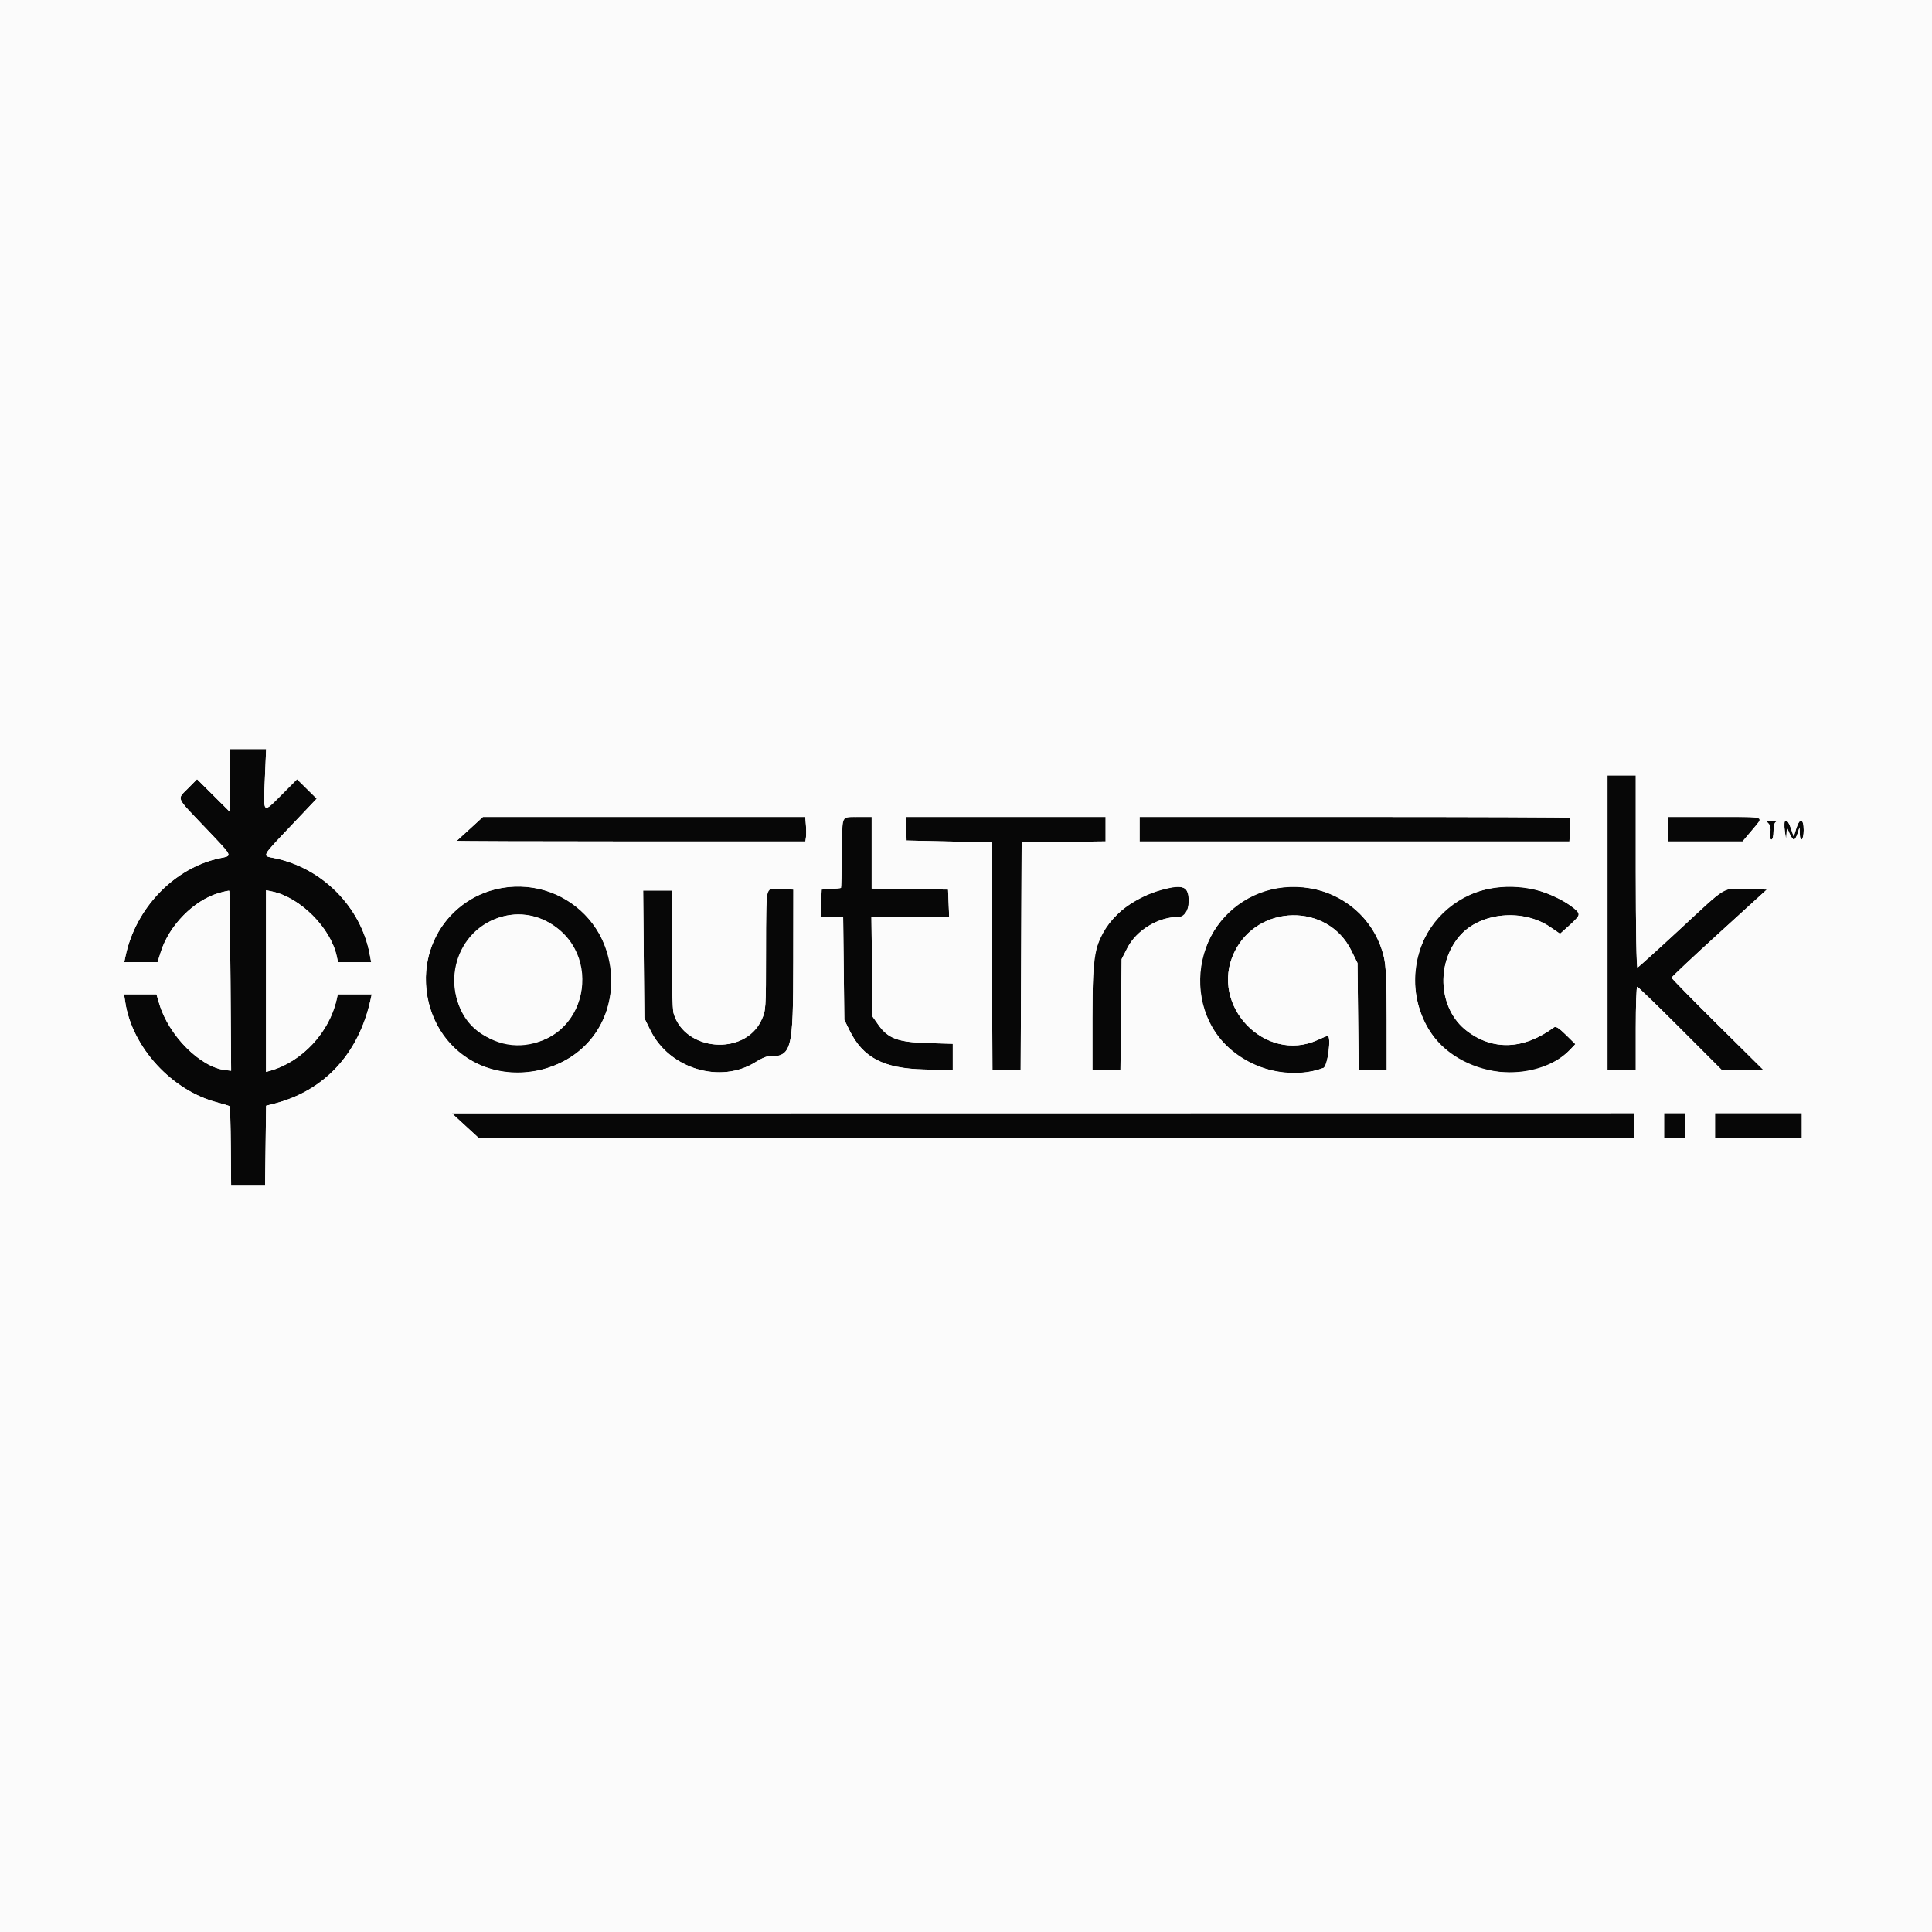
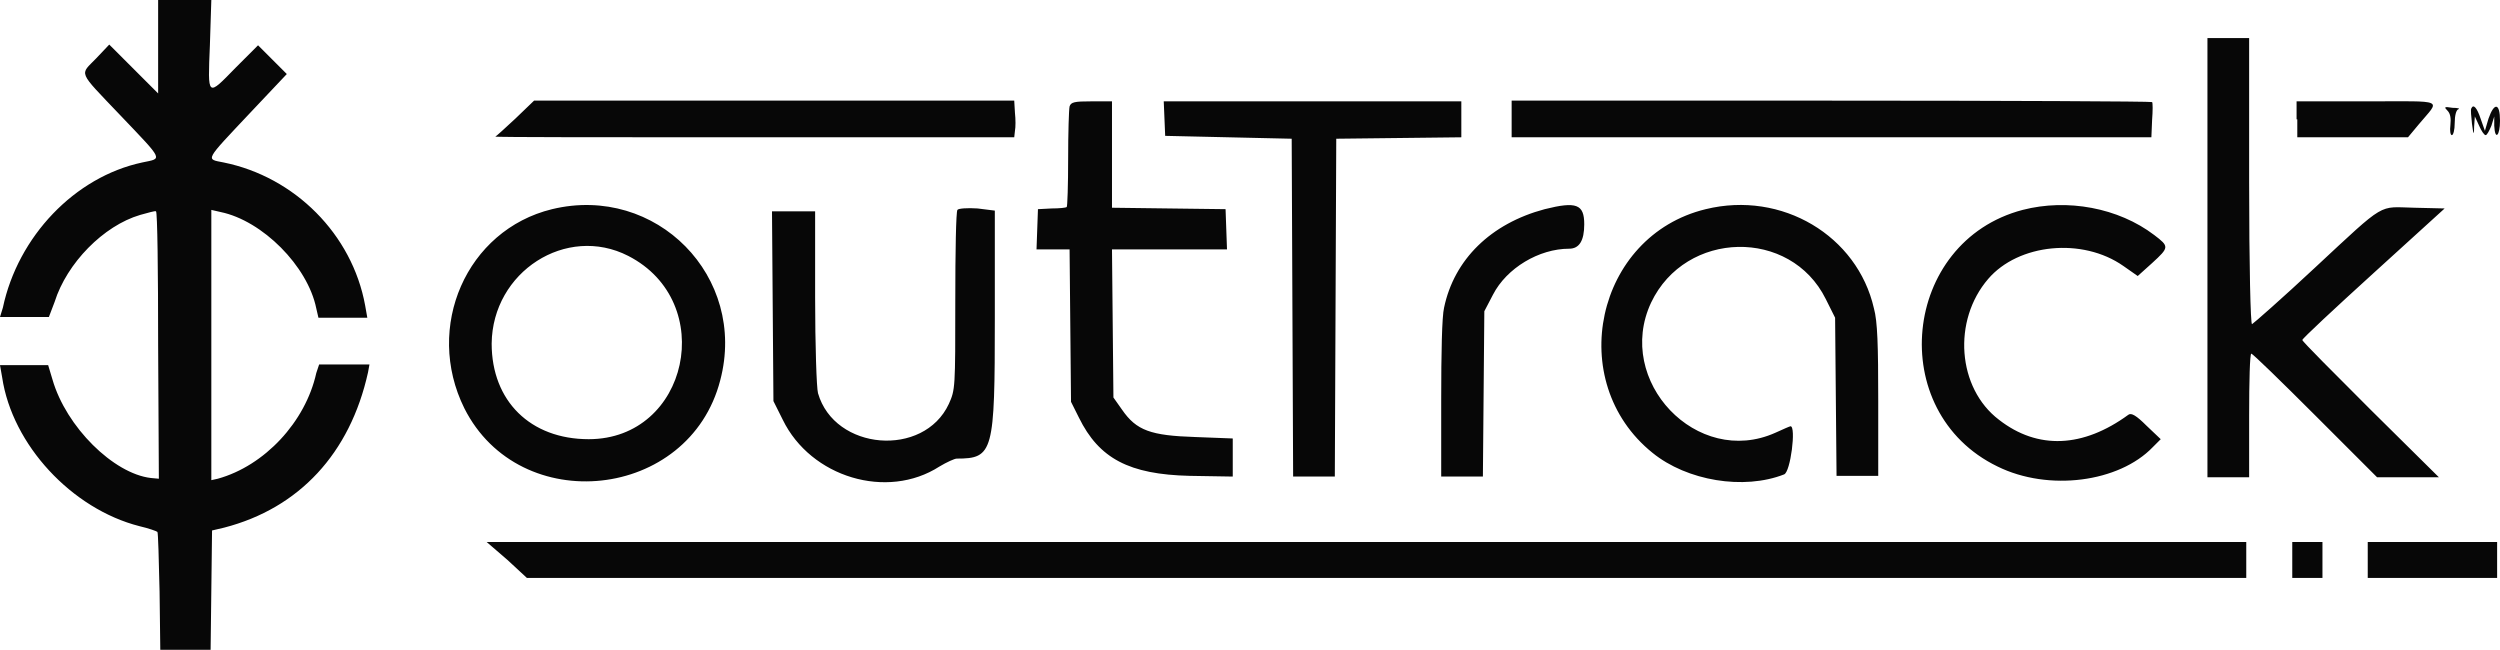
- <svg xmlns="http://www.w3.org/2000/svg" id="svg" version="1.1" width="400" height="400" viewBox="0, 0, 400,400">
-   <g id="svgg">
-     <path id="path0" d="M47.656 161.613 L 47.656 168.148 44.227 164.734 L 40.798 161.321 38.954 163.194 C 36.608 165.575,36.295 164.829,42.285 171.136 C 48.460 177.637,48.204 177.101,45.421 177.703 C 36.024 179.737,28.079 188.014,25.987 197.949 L 25.719 199.219 29.168 199.213 L 32.617 199.208 33.307 197.037 C 35.035 191.594,40.123 186.428,45.244 184.917 C 46.388 184.579,47.385 184.364,47.459 184.438 C 47.534 184.513,47.653 192.923,47.723 203.127 L 47.852 221.680 46.685 221.553 C 41.491 220.988,34.934 214.421,32.974 207.820 L 32.392 205.859 29.037 205.859 L 25.681 205.859 25.937 207.520 C 27.386 216.909,35.623 225.847,45.057 228.266 C 46.314 228.588,47.427 228.938,47.532 229.042 C 47.636 229.147,47.751 232.894,47.787 237.370 L 47.852 245.508 51.367 245.508 L 54.883 245.508 54.988 237.220 L 55.094 228.932 56.746 228.510 C 67.157 225.849,74.249 218.192,76.731 206.934 L 76.968 205.859 73.452 205.859 L 69.937 205.859 69.697 206.934 C 68.173 213.757,62.530 219.813,55.957 221.678 L 55.078 221.928 55.078 203.120 L 55.078 184.313 56.348 184.579 C 62.142 185.791,68.442 192.095,69.709 197.949 L 69.984 199.219 73.418 199.219 L 76.852 199.219 76.539 197.541 C 74.705 187.723,66.668 179.647,56.748 177.650 C 54.231 177.144,54.007 177.562,60.425 170.788 L 65.574 165.353 63.538 163.342 L 61.502 161.331 58.397 164.455 C 54.362 168.513,54.522 168.653,54.835 161.328 L 55.102 155.078 51.379 155.078 L 47.656 155.078 47.656 161.613 M332.813 191.016 L 332.813 221.484 335.742 221.484 L 338.672 221.484 338.672 212.891 C 338.672 208.164,338.805 204.297,338.968 204.297 C 339.131 204.297,343.129 208.164,347.852 212.891 L 356.439 221.484 360.739 221.476 L 365.039 221.467 355.566 212.087 C 350.356 206.928,346.094 202.578,346.094 202.420 C 346.094 202.262,350.528 198.093,355.947 193.156 L 365.800 184.180 361.600 184.069 C 356.473 183.933,357.829 183.114,347.778 192.418 C 343.157 196.696,339.217 200.254,339.024 200.326 C 338.818 200.402,338.672 192.180,338.672 180.501 L 338.672 160.547 335.742 160.547 L 332.813 160.547 332.813 191.016 M97.353 171.552 C 95.909 172.878,94.653 174.021,94.564 174.091 C 94.474 174.161,110.678 174.219,130.572 174.219 L 166.743 174.219 166.867 173.340 C 166.936 172.856,166.931 171.714,166.855 170.801 L 166.718 169.141 133.349 169.141 L 99.980 169.141 97.353 171.552 M174.521 169.828 C 174.422 170.206,174.314 173.487,174.280 177.119 C 174.246 180.752,174.171 183.772,174.112 183.830 C 174.054 183.889,173.131 183.991,172.062 184.058 L 170.117 184.180 170.002 187.012 L 169.888 189.844 172.226 189.844 L 174.563 189.844 174.684 200.488 L 174.805 211.133 175.884 213.331 C 178.661 218.981,182.907 221.208,191.309 221.419 L 197.266 221.568 197.266 218.837 L 197.266 216.106 192.062 215.954 C 185.905 215.774,183.848 215.009,181.840 212.153 L 180.664 210.482 180.543 200.163 L 180.421 189.844 188.470 189.844 L 196.519 189.844 196.404 187.012 L 196.289 184.180 188.379 184.074 L 180.469 183.968 180.469 176.554 L 180.469 169.141 177.585 169.141 C 175.161 169.141,174.672 169.250,174.521 169.828 M187.643 171.582 L 187.695 174.023 196.484 174.219 L 205.273 174.414 205.374 197.949 L 205.475 221.484 208.398 221.484 L 211.322 221.484 211.423 197.949 L 211.523 174.414 220.215 174.309 L 228.906 174.204 228.906 171.672 L 228.906 169.141 208.249 169.141 L 187.591 169.141 187.643 171.582 M235.938 171.680 L 235.938 174.219 280.434 174.219 L 324.931 174.219 325.063 171.841 C 325.136 170.534,325.122 169.391,325.033 169.302 C 324.943 169.213,304.860 169.141,280.404 169.141 L 235.938 169.141 235.938 171.680 M345.313 171.680 L 345.313 174.219 353.042 174.219 L 360.772 174.219 362.320 172.386 C 365.366 168.777,366.174 169.141,355.100 169.141 L 345.313 169.141 345.313 171.680 M366.142 170.495 C 366.516 170.869,366.650 171.545,366.529 172.448 C 366.415 173.292,366.507 173.828,366.765 173.828 C 367.004 173.828,367.188 173.079,367.188 172.103 C 367.188 171.088,367.389 170.296,367.676 170.181 C 367.944 170.072,367.580 169.970,366.867 169.953 C 365.727 169.926,365.639 169.991,366.142 170.495 M369.443 170.215 C 369.369 170.376,369.420 171.299,369.556 172.266 C 369.789 173.914,369.809 173.938,369.878 172.656 L 369.952 171.289 370.504 172.559 C 370.808 173.257,371.215 173.828,371.409 173.828 C 371.603 173.828,371.945 173.257,372.169 172.559 L 372.576 171.289 372.616 172.559 C 372.681 174.630,373.438 174.001,373.438 171.875 C 373.438 169.398,372.598 169.240,371.882 171.582 L 371.375 173.242 370.811 171.582 C 370.287 170.039,369.764 169.516,369.443 170.215 M102.523 184.139 C 90.586 187.039,84.647 200.531,90.319 211.866 C 97.997 227.210,121.627 224.643,125.964 207.994 C 129.708 193.618,116.949 180.634,102.523 184.139 M240.625 184.219 C 233.102 186.226,228.031 191.201,226.607 197.968 C 226.348 199.201,226.172 204.376,226.172 210.761 L 226.172 221.484 229.075 221.484 L 231.978 221.484 232.102 210.030 L 232.227 198.575 233.405 196.271 C 235.289 192.590,239.819 189.844,244.006 189.844 C 245.381 189.844,246.094 188.695,246.094 186.479 C 246.094 183.519,244.976 183.057,240.625 184.219 M263.027 184.148 C 247.695 187.867,243.281 208.154,255.648 218.062 C 260.490 221.942,268.360 223.247,273.996 221.104 C 274.887 220.766,275.701 214.453,274.854 214.453 C 274.774 214.453,273.851 214.842,272.804 215.318 C 261.943 220.249,250.364 208.165,255.506 197.266 C 260.283 187.138,274.879 186.858,279.777 196.801 L 281.055 199.394 281.175 210.439 L 281.295 221.484 284.202 221.484 L 287.109 221.484 287.104 211.035 C 287.099 203.198,286.954 199.974,286.520 198.137 C 284.096 187.854,273.575 181.590,263.027 184.148 M307.031 184.302 C 290.204 188.701,287.872 212.411,303.516 220.050 C 310.615 223.517,320.369 222.275,325.094 217.302 L 326.165 216.175 324.208 214.247 C 322.766 212.827,322.113 212.420,321.729 212.702 C 315.473 217.312,309.113 217.570,303.690 213.434 C 297.898 209.016,297.181 199.659,302.187 193.811 C 306.392 188.898,315.283 188.032,321.017 191.976 L 322.991 193.334 324.972 191.553 C 327.365 189.401,327.379 189.206,325.257 187.609 C 320.422 183.969,313.270 182.672,307.031 184.302 M158.870 184.229 C 158.718 184.381,158.592 190.057,158.590 196.842 C 158.586 209.065,158.577 209.199,157.642 211.207 C 154.164 218.677,141.720 217.670,139.444 209.734 C 139.233 208.997,139.063 203.041,139.063 196.389 L 139.063 184.375 136.109 184.375 L 133.156 184.375 133.277 197.568 L 133.398 210.761 134.665 213.332 C 138.592 221.305,149.190 224.483,156.465 219.869 C 157.436 219.254,158.532 218.749,158.900 218.748 C 163.966 218.731,164.214 217.822,164.238 199.219 L 164.258 184.180 161.702 184.066 C 160.297 184.004,159.022 184.077,158.870 184.229 M113.104 190.720 C 125.600 197.119,121.494 216.195,107.619 216.203 C 99.509 216.207,94.141 210.920,94.141 202.930 C 94.141 192.927,104.451 186.289,113.104 190.720 M96.289 233.013 L 99.023 235.526 218.652 235.536 L 338.281 235.547 338.281 233.008 L 338.281 230.469 215.918 230.484 L 93.555 230.500 96.289 233.013 M344.531 233.008 L 344.531 235.547 346.680 235.547 L 348.828 235.547 348.828 233.008 L 348.828 230.469 346.680 230.469 L 344.531 230.469 344.531 233.008 M355.078 233.008 L 355.078 235.547 364.063 235.547 L 373.047 235.547 373.047 233.008 L 373.047 230.469 364.063 230.469 L 355.078 230.469 355.078 233.008 " stroke="none" fill="#070707" fill-rule="evenodd" />
-     <path id="path1" d="M0.000 200.000 L 0.000 400.000 200.000 400.000 L 400.000 400.000 400.000 200.000 L 400.000 0.000 200.000 0.000 L 0.000 0.000 0.000 200.000 M54.835 161.328 C 54.522 168.653,54.362 168.513,58.397 164.455 L 61.502 161.331 63.538 163.342 L 65.574 165.353 60.425 170.788 C 54.007 177.562,54.231 177.144,56.748 177.650 C 66.668 179.647,74.705 187.723,76.539 197.541 L 76.852 199.219 73.418 199.219 L 69.984 199.219 69.709 197.949 C 68.442 192.095,62.142 185.791,56.348 184.579 L 55.078 184.313 55.078 203.120 L 55.078 221.928 55.957 221.678 C 62.530 219.813,68.173 213.757,69.697 206.934 L 69.937 205.859 73.452 205.859 L 76.968 205.859 76.731 206.934 C 74.249 218.192,67.157 225.849,56.746 228.510 L 55.094 228.932 54.988 237.220 L 54.883 245.508 51.367 245.508 L 47.852 245.508 47.787 237.370 C 47.751 232.894,47.636 229.147,47.532 229.042 C 47.427 228.938,46.314 228.588,45.057 228.266 C 35.623 225.847,27.386 216.909,25.937 207.520 L 25.681 205.859 29.037 205.859 L 32.392 205.859 32.974 207.820 C 34.934 214.421,41.491 220.988,46.685 221.553 L 47.852 221.680 47.723 203.127 C 47.653 192.923,47.534 184.513,47.459 184.438 C 47.385 184.364,46.388 184.579,45.244 184.917 C 40.123 186.428,35.035 191.594,33.307 197.037 L 32.617 199.208 29.168 199.213 L 25.719 199.219 25.987 197.949 C 28.079 188.014,36.024 179.737,45.421 177.703 C 48.204 177.101,48.460 177.637,42.285 171.136 C 36.295 164.829,36.608 165.575,38.954 163.194 L 40.798 161.321 44.227 164.734 L 47.656 168.148 47.656 161.613 L 47.656 155.078 51.379 155.078 L 55.102 155.078 54.835 161.328 M338.672 180.501 C 338.672 192.180,338.818 200.402,339.024 200.326 C 339.217 200.254,343.157 196.696,347.778 192.418 C 357.829 183.114,356.473 183.933,361.600 184.069 L 365.800 184.180 355.947 193.156 C 350.528 198.093,346.094 202.262,346.094 202.420 C 346.094 202.578,350.356 206.928,355.566 212.087 L 365.039 221.467 360.739 221.476 L 356.439 221.484 347.852 212.891 C 343.129 208.164,339.131 204.297,338.968 204.297 C 338.805 204.297,338.672 208.164,338.672 212.891 L 338.672 221.484 335.742 221.484 L 332.813 221.484 332.813 191.016 L 332.813 160.547 335.742 160.547 L 338.672 160.547 338.672 180.501 M166.855 170.801 C 166.931 171.714,166.936 172.856,166.867 173.340 L 166.743 174.219 130.572 174.219 C 110.678 174.219,94.474 174.161,94.564 174.091 C 94.653 174.021,95.909 172.878,97.353 171.552 L 99.980 169.141 133.349 169.141 L 166.718 169.141 166.855 170.801 M180.469 176.554 L 180.469 183.968 188.379 184.074 L 196.289 184.180 196.404 187.012 L 196.519 189.844 188.470 189.844 L 180.421 189.844 180.543 200.163 L 180.664 210.482 181.840 212.153 C 183.848 215.009,185.905 215.774,192.062 215.954 L 197.266 216.106 197.266 218.837 L 197.266 221.568 191.309 221.419 C 182.907 221.208,178.661 218.981,175.884 213.331 L 174.805 211.133 174.684 200.488 L 174.563 189.844 172.226 189.844 L 169.888 189.844 170.002 187.012 L 170.117 184.180 172.062 184.058 C 173.131 183.991,174.054 183.889,174.112 183.830 C 174.171 183.772,174.246 180.752,174.280 177.119 C 174.360 168.492,174.091 169.141,177.585 169.141 L 180.469 169.141 180.469 176.554 M228.906 171.672 L 228.906 174.204 220.215 174.309 L 211.523 174.414 211.423 197.949 L 211.322 221.484 208.398 221.484 L 205.475 221.484 205.374 197.949 L 205.273 174.414 196.484 174.219 L 187.695 174.023 187.643 171.582 L 187.591 169.141 208.249 169.141 L 228.906 169.141 228.906 171.672 M325.033 169.302 C 325.122 169.391,325.136 170.534,325.063 171.841 L 324.931 174.219 280.434 174.219 L 235.938 174.219 235.938 171.680 L 235.938 169.141 280.404 169.141 C 304.860 169.141,324.943 169.213,325.033 169.302 M364.378 169.847 C 364.097 170.235,363.171 171.377,362.320 172.386 L 360.772 174.219 353.042 174.219 L 345.313 174.219 345.313 171.680 L 345.313 169.141 355.100 169.141 C 364.468 169.141,364.866 169.171,364.378 169.847 M367.676 170.181 C 367.389 170.296,367.188 171.088,367.188 172.103 C 367.188 173.079,367.004 173.828,366.765 173.828 C 366.507 173.828,366.415 173.292,366.529 172.448 C 366.650 171.545,366.516 170.869,366.142 170.495 C 365.639 169.991,365.727 169.926,366.867 169.953 C 367.580 169.970,367.944 170.072,367.676 170.181 M370.811 171.582 L 371.375 173.242 371.882 171.582 C 372.598 169.240,373.438 169.398,373.438 171.875 C 373.438 174.001,372.681 174.630,372.616 172.559 L 372.576 171.289 372.169 172.559 C 371.945 173.257,371.603 173.828,371.409 173.828 C 371.215 173.828,370.808 173.257,370.504 172.559 L 369.952 171.289 369.878 172.656 C 369.809 173.938,369.789 173.914,369.556 172.266 C 369.148 169.370,369.918 168.950,370.811 171.582 M112.229 184.176 C 129.304 188.624,131.797 212.642,115.959 220.103 C 102.489 226.448,87.998 217.180,88.190 202.344 C 88.351 189.900,100.103 181.018,112.229 184.176 M245.689 184.349 C 246.840 186.499,245.815 189.844,244.006 189.844 C 239.819 189.844,235.289 192.590,233.405 196.271 L 232.227 198.575 232.102 210.030 L 231.978 221.484 229.075 221.484 L 226.172 221.484 226.172 210.761 C 226.172 196.468,226.797 193.859,231.301 189.344 C 235.364 185.273,244.488 182.105,245.689 184.349 M272.620 184.195 C 279.545 185.828,284.880 191.178,286.520 198.137 C 286.954 199.974,287.099 203.198,287.104 211.035 L 287.109 221.484 284.202 221.484 L 281.295 221.484 281.175 210.439 L 281.055 199.394 279.777 196.801 C 274.879 186.858,260.283 187.138,255.506 197.266 C 250.364 208.165,261.943 220.249,272.804 215.318 C 273.851 214.842,274.774 214.453,274.854 214.453 C 275.701 214.453,274.887 220.766,273.996 221.104 C 264.492 224.717,252.411 218.902,249.379 209.254 C 244.716 194.413,257.498 180.631,272.620 184.195 M317.266 184.035 C 321.072 184.847,326.907 188.034,326.941 189.319 C 326.948 189.568,326.062 190.573,324.972 191.553 L 322.991 193.334 321.017 191.976 C 315.283 188.032,306.392 188.898,302.187 193.811 C 297.181 199.659,297.898 209.016,303.690 213.434 C 309.113 217.570,315.473 217.312,321.729 212.702 C 322.113 212.420,322.766 212.827,324.208 214.247 L 326.165 216.175 325.094 217.302 C 317.261 225.545,300.491 222.596,295.192 212.043 C 287.534 196.795,300.422 180.443,317.266 184.035 M164.238 199.219 C 164.214 217.822,163.966 218.731,158.900 218.748 C 158.532 218.749,157.436 219.254,156.465 219.869 C 149.190 224.483,138.592 221.305,134.665 213.332 L 133.398 210.761 133.277 197.568 L 133.156 184.375 136.109 184.375 L 139.063 184.375 139.063 196.389 C 139.063 203.041,139.233 208.997,139.444 209.734 C 141.720 217.670,154.164 218.677,157.642 211.207 C 158.577 209.199,158.586 209.065,158.590 196.842 C 158.594 182.860,158.337 183.916,161.702 184.066 L 164.258 184.180 164.238 199.219 M103.252 189.993 C 93.768 193.091,90.888 205.513,98.025 212.543 C 106.488 220.880,120.482 214.890,120.482 202.930 C 120.482 193.732,111.788 187.204,103.252 189.993 M338.281 233.008 L 338.281 235.547 218.652 235.536 L 99.023 235.526 96.289 233.013 L 93.555 230.500 215.918 230.484 L 338.281 230.469 338.281 233.008 M348.828 233.008 L 348.828 235.547 346.680 235.547 L 344.531 235.547 344.531 233.008 L 344.531 230.469 346.680 230.469 L 348.828 230.469 348.828 233.008 M373.047 233.008 L 373.047 235.547 364.063 235.547 L 355.078 235.547 355.078 233.008 L 355.078 230.469 364.063 230.469 L 373.047 230.469 373.047 233.008 " stroke="none" fill="#fbfbfb" fill-rule="evenodd" />
-   </g>
+ <svg xmlns="http://www.w3.org/2000/svg" version="1.1" id="svg" x="0px" y="0px" viewBox="0 0 347.8 90.4" style="enable-background:new 0 0 347.8 90.4;" xml:space="preserve">
+   <style type="text/css">
+ 	.st0{fill-rule:evenodd;clip-rule:evenodd;fill:#070707;}
+ </style>
+   <path id="path0" class="st0" d="M22,6.5v6.5l-3.4-3.4l-3.4-3.4l-1.8,1.9c-2.3,2.4-2.7,1.6,3.3,7.9c6.2,6.5,5.9,6,3.1,6.6  c-9.4,2-17.3,10.3-19.4,20.2L0,44.1l3.4,0l3.4,0L7.6,42c1.7-5.4,6.8-10.6,11.9-12.1c1.1-0.3,2.1-0.6,2.2-0.5  C21.9,29.4,22,37.8,22,48l0.1,18.6L21,66.5c-5.2-0.6-11.8-7.1-13.7-13.7l-0.6-2H3.4H0l0.3,1.7c1.4,9.4,9.7,18.3,19.1,20.7  c1.3,0.3,2.4,0.7,2.5,0.8c0.1,0.1,0.2,3.9,0.3,8.3l0.1,8.1h3.5h3.5l0.1-8.3l0.1-8.3l1.7-0.4c10.4-2.7,17.5-10.3,20-21.6l0.2-1.1  h-3.5h-3.5L44,51.9c-1.5,6.8-7.2,12.9-13.7,14.7l-0.9,0.2V48V29.2l1.3,0.3C36.5,30.7,42.8,37,44,42.9l0.3,1.3h3.4h3.4l-0.3-1.7  C49,32.6,41,24.6,31.1,22.6c-2.5-0.5-2.7-0.1,3.7-6.9l5.1-5.4l-2-2l-2-2l-3.1,3.1c-4,4.1-3.9,4.2-3.6-3.1L29.4,0h-3.7H22V6.5   M307.1,35.9v30.5h2.9h2.9v-8.6c0-4.7,0.1-8.6,0.3-8.6c0.2,0,4.2,3.9,8.9,8.6l8.6,8.6l4.3,0l4.3,0l-9.5-9.4  c-5.2-5.2-9.5-9.5-9.5-9.7s4.4-4.3,9.9-9.3l9.9-9l-4.2-0.1c-5.1-0.1-3.8-1-13.8,8.3c-4.6,4.3-8.6,7.8-8.8,7.9  c-0.2,0.1-0.4-8.1-0.4-19.8v-20h-2.9h-2.9V35.9 M71.7,16.5c-1.4,1.3-2.7,2.5-2.8,2.5c-0.1,0.1,16.1,0.1,36,0.1h36.2l0.1-0.9  c0.1-0.5,0.1-1.6,0-2.5l-0.1-1.7h-33.4H74.3L71.7,16.5 M148.8,14.8c-0.1,0.4-0.2,3.7-0.2,7.3c0,3.6-0.1,6.7-0.2,6.7  c-0.1,0.1-1,0.2-2.1,0.2l-1.9,0.1l-0.1,2.8l-0.1,2.8h2.3h2.3l0.1,10.6l0.1,10.6l1.1,2.2c2.8,5.7,7,7.9,15.4,8.1l6,0.1v-2.7V61  l-5.2-0.2c-6.2-0.2-8.2-0.9-10.2-3.8l-1.2-1.7l-0.1-10.3l-0.1-10.3h8h8l-0.1-2.8l-0.1-2.8l-7.9-0.1l-7.9-0.1v-7.4v-7.4h-2.9  C149.5,14.1,149,14.2,148.8,14.8 M162,16.5l0.1,2.4l8.8,0.2l8.8,0.2l0.1,23.5l0.1,23.5h2.9h2.9l0.1-23.5l0.1-23.5l8.7-0.1l8.7-0.1  v-2.5v-2.5h-20.7h-20.7L162,16.5 M210.3,16.6v2.5h44.5h44.5l0.1-2.4c0.1-1.3,0.1-2.4,0-2.5c-0.1-0.1-20.2-0.2-44.6-0.2h-44.5V16.6   M319.6,16.6v2.5h7.7h7.7l1.5-1.8c3-3.6,3.9-3.2-7.2-3.2h-9.8V16.6 M340.5,15.4c0.4,0.4,0.5,1.1,0.4,2c-0.1,0.8,0,1.4,0.2,1.4  c0.2,0,0.4-0.7,0.4-1.7c0-1,0.2-1.8,0.5-1.9c0.3-0.1-0.1-0.2-0.8-0.2C340,14.8,340,14.9,340.5,15.4 M343.8,15.1  c-0.1,0.2,0,1.1,0.1,2.1c0.2,1.6,0.3,1.7,0.3,0.4l0.1-1.4l0.6,1.3c0.3,0.7,0.7,1.3,0.9,1.3s0.5-0.6,0.8-1.3l0.4-1.3l0,1.3  c0.1,2.1,0.8,1.4,0.8-0.7c0-2.5-0.8-2.6-1.6-0.3l-0.5,1.7l-0.6-1.7C344.6,15,344.1,14.4,343.8,15.1 M76.8,29.1  C64.9,32,59,45.5,64.6,56.8c7.7,15.3,31.3,12.8,35.6-3.9C104,38.5,91.3,25.6,76.8,29.1 M214.9,29.1c-7.5,2-12.6,7-14,13.7  c-0.3,1.2-0.4,6.4-0.4,12.8v10.7h2.9h2.9l0.1-11.5l0.1-11.5l1.2-2.3c1.9-3.7,6.4-6.4,10.6-6.4c1.4,0,2.1-1.1,2.1-3.4  C220.4,28.4,219.3,28,214.9,29.1 M237.3,29.1c-15.3,3.7-19.7,24-7.4,33.9c4.8,3.9,12.7,5.2,18.3,3c0.9-0.3,1.7-6.7,0.9-6.7  c-0.1,0-1,0.4-2.1,0.9c-10.9,4.9-22.4-7.2-17.3-18.1c4.8-10.1,19.4-10.4,24.3-0.5l1.3,2.6l0.1,11l0.1,11h2.9h2.9l0-10.4  c0-7.8-0.1-11.1-0.6-12.9C258.4,32.8,247.9,26.5,237.3,29.1 M281.4,29.2c-16.8,4.4-19.2,28.1-3.5,35.7c7.1,3.5,16.9,2.2,21.6-2.7  l1.1-1.1l-2-1.9c-1.4-1.4-2.1-1.8-2.5-1.5c-6.3,4.6-12.6,4.9-18,0.7c-5.8-4.4-6.5-13.8-1.5-19.6c4.2-4.9,13.1-5.8,18.8-1.8l2,1.4  l2-1.8c2.4-2.2,2.4-2.3,0.3-3.9C294.7,28.9,287.6,27.6,281.4,29.2 M133.2,29.2c-0.2,0.2-0.3,5.8-0.3,12.6c0,12.2,0,12.4-0.9,14.4  c-3.5,7.5-15.9,6.5-18.2-1.5c-0.2-0.7-0.4-6.7-0.4-13.3v-12h-3h-3l0.1,13.2l0.1,13.2l1.3,2.6c3.9,8,14.5,11.2,21.8,6.5  c1-0.6,2.1-1.1,2.4-1.1c5.1,0,5.3-0.9,5.3-19.5l0-15L136,29C134.6,28.9,133.3,29,133.2,29.2 M87.4,35.6c12.5,6.4,8.4,25.5-5.5,25.5  c-8.1,0-13.5-5.3-13.5-13.3C68.5,37.8,78.8,31.2,87.4,35.6 M70.6,77.9l2.7,2.5l119.6,0l119.6,0v-2.5v-2.5l-122.4,0l-122.4,0  L70.6,77.9 M318.9,77.9v2.5h2.1h2.1v-2.5v-2.5H321h-2.1V77.9 M329.4,77.9v2.5h9h9v-2.5v-2.5h-9h-9V77.9" />
</svg>
